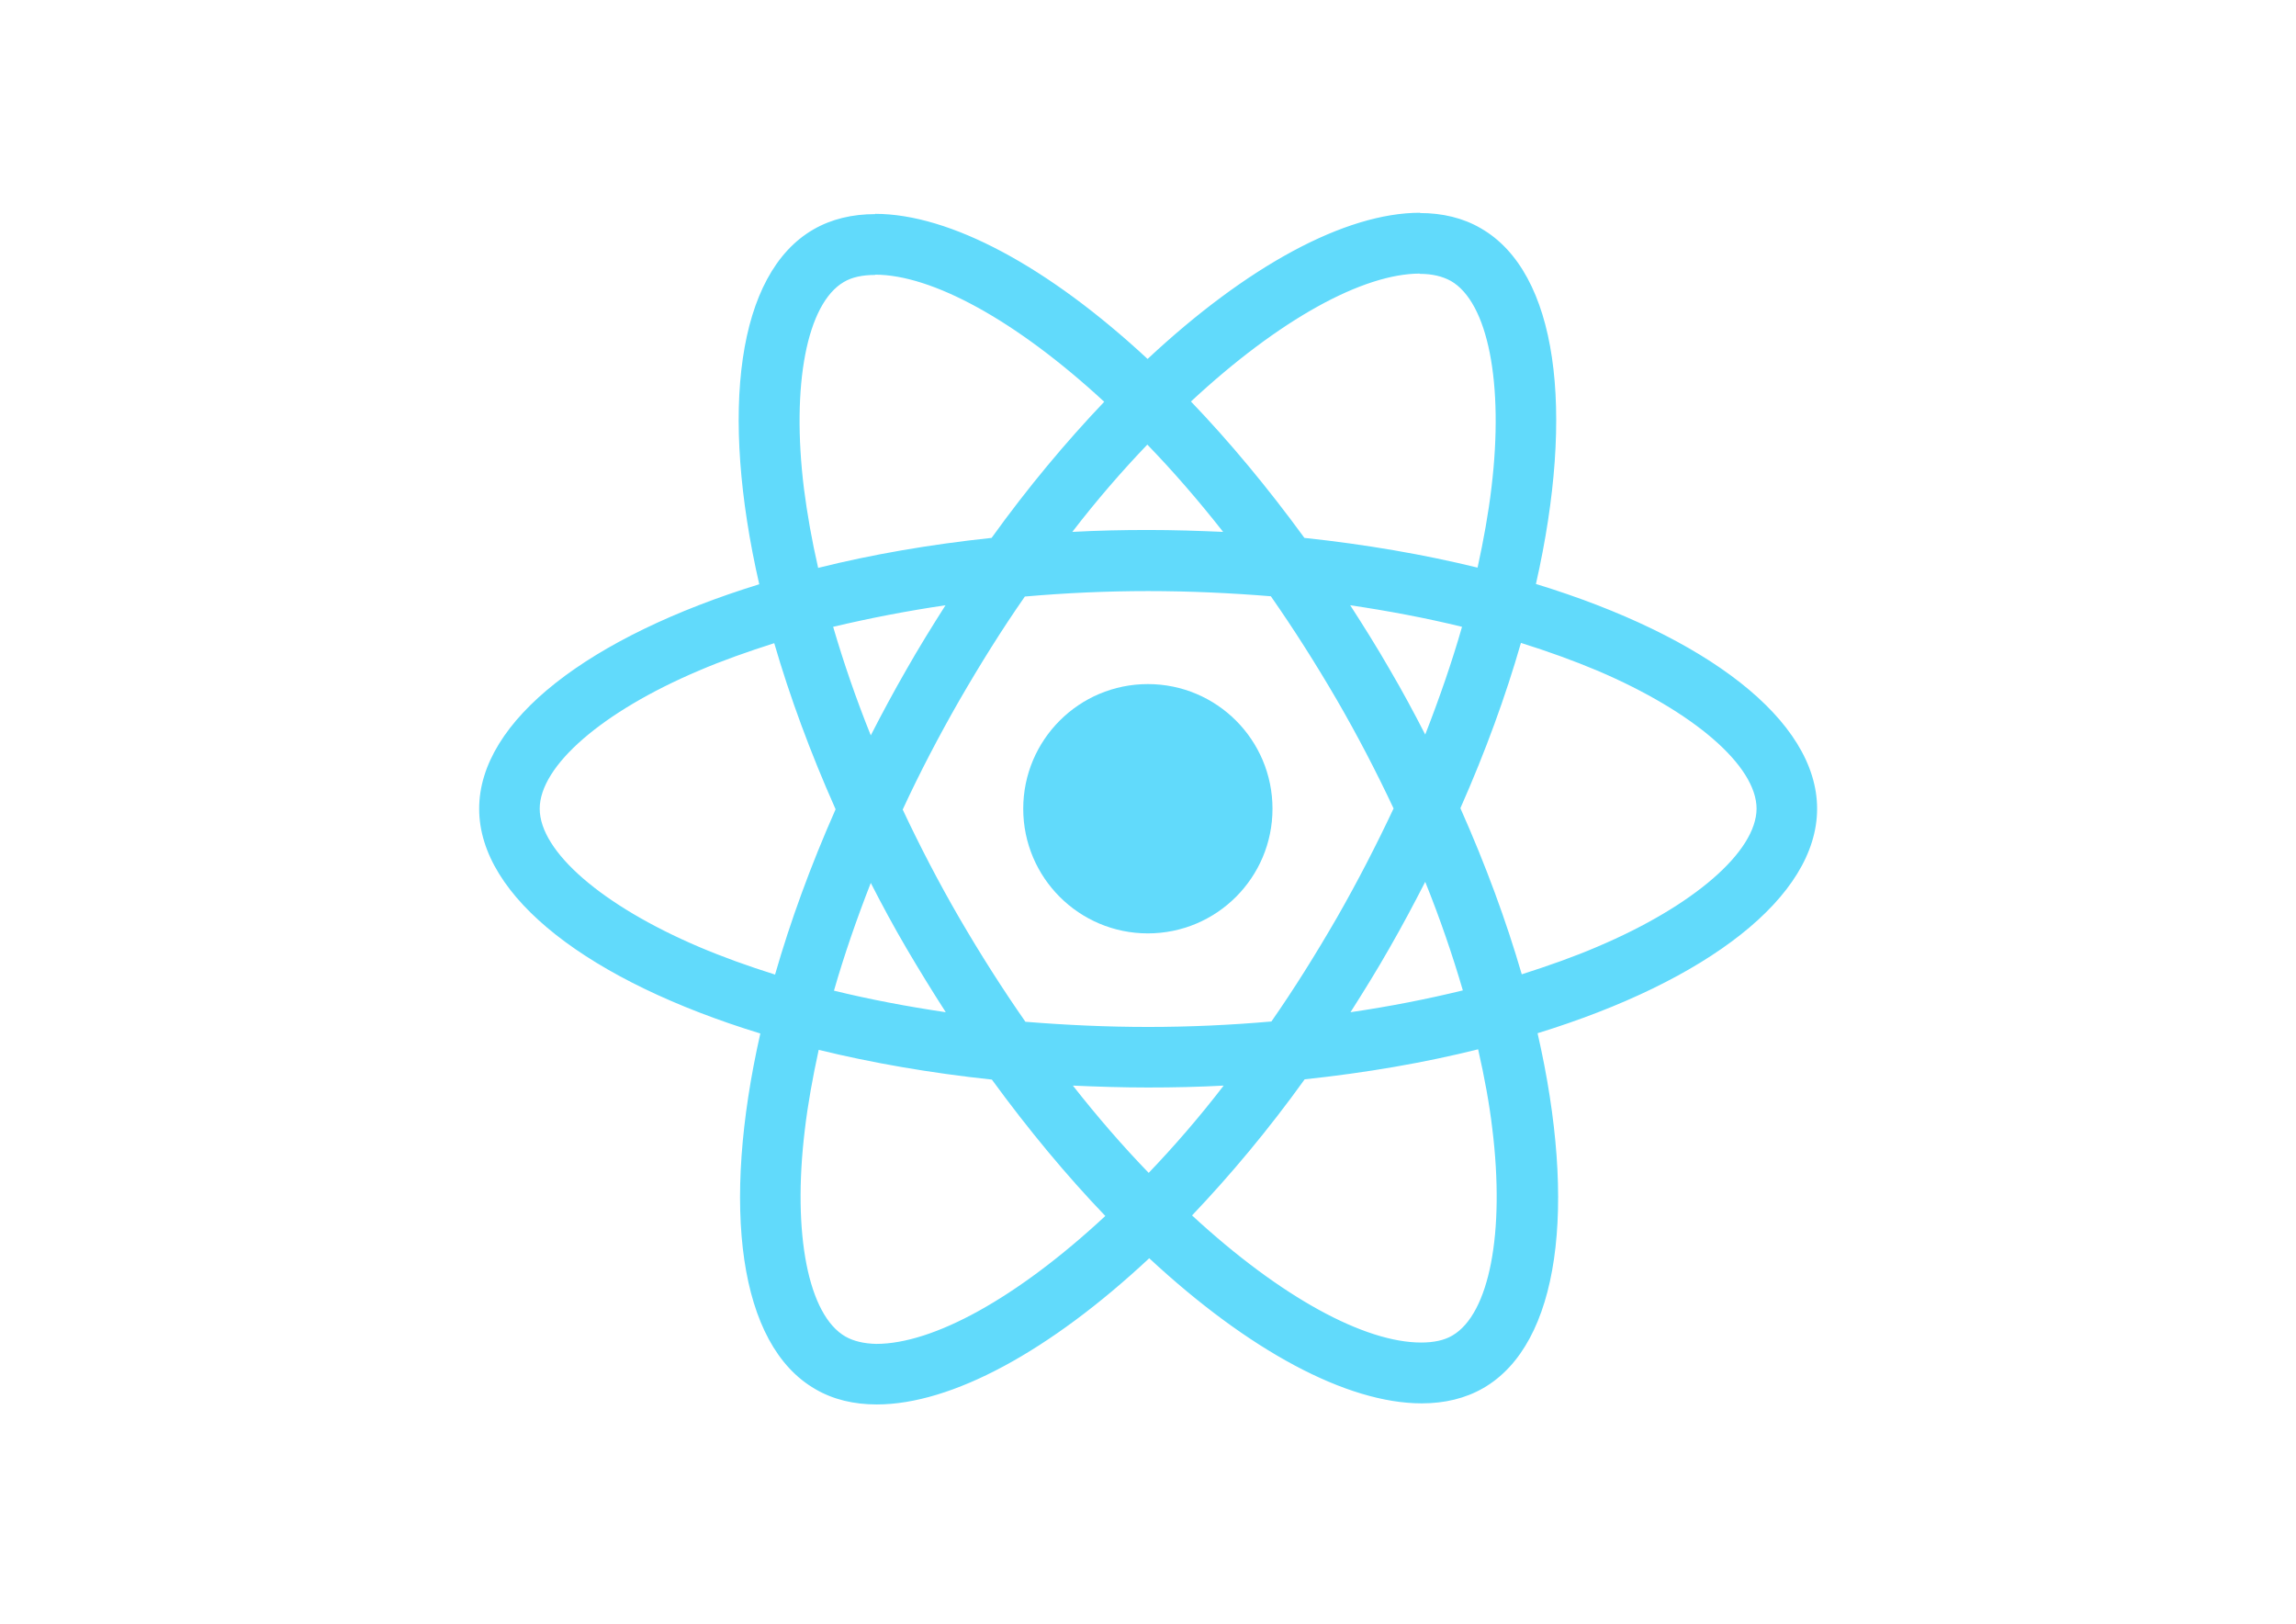
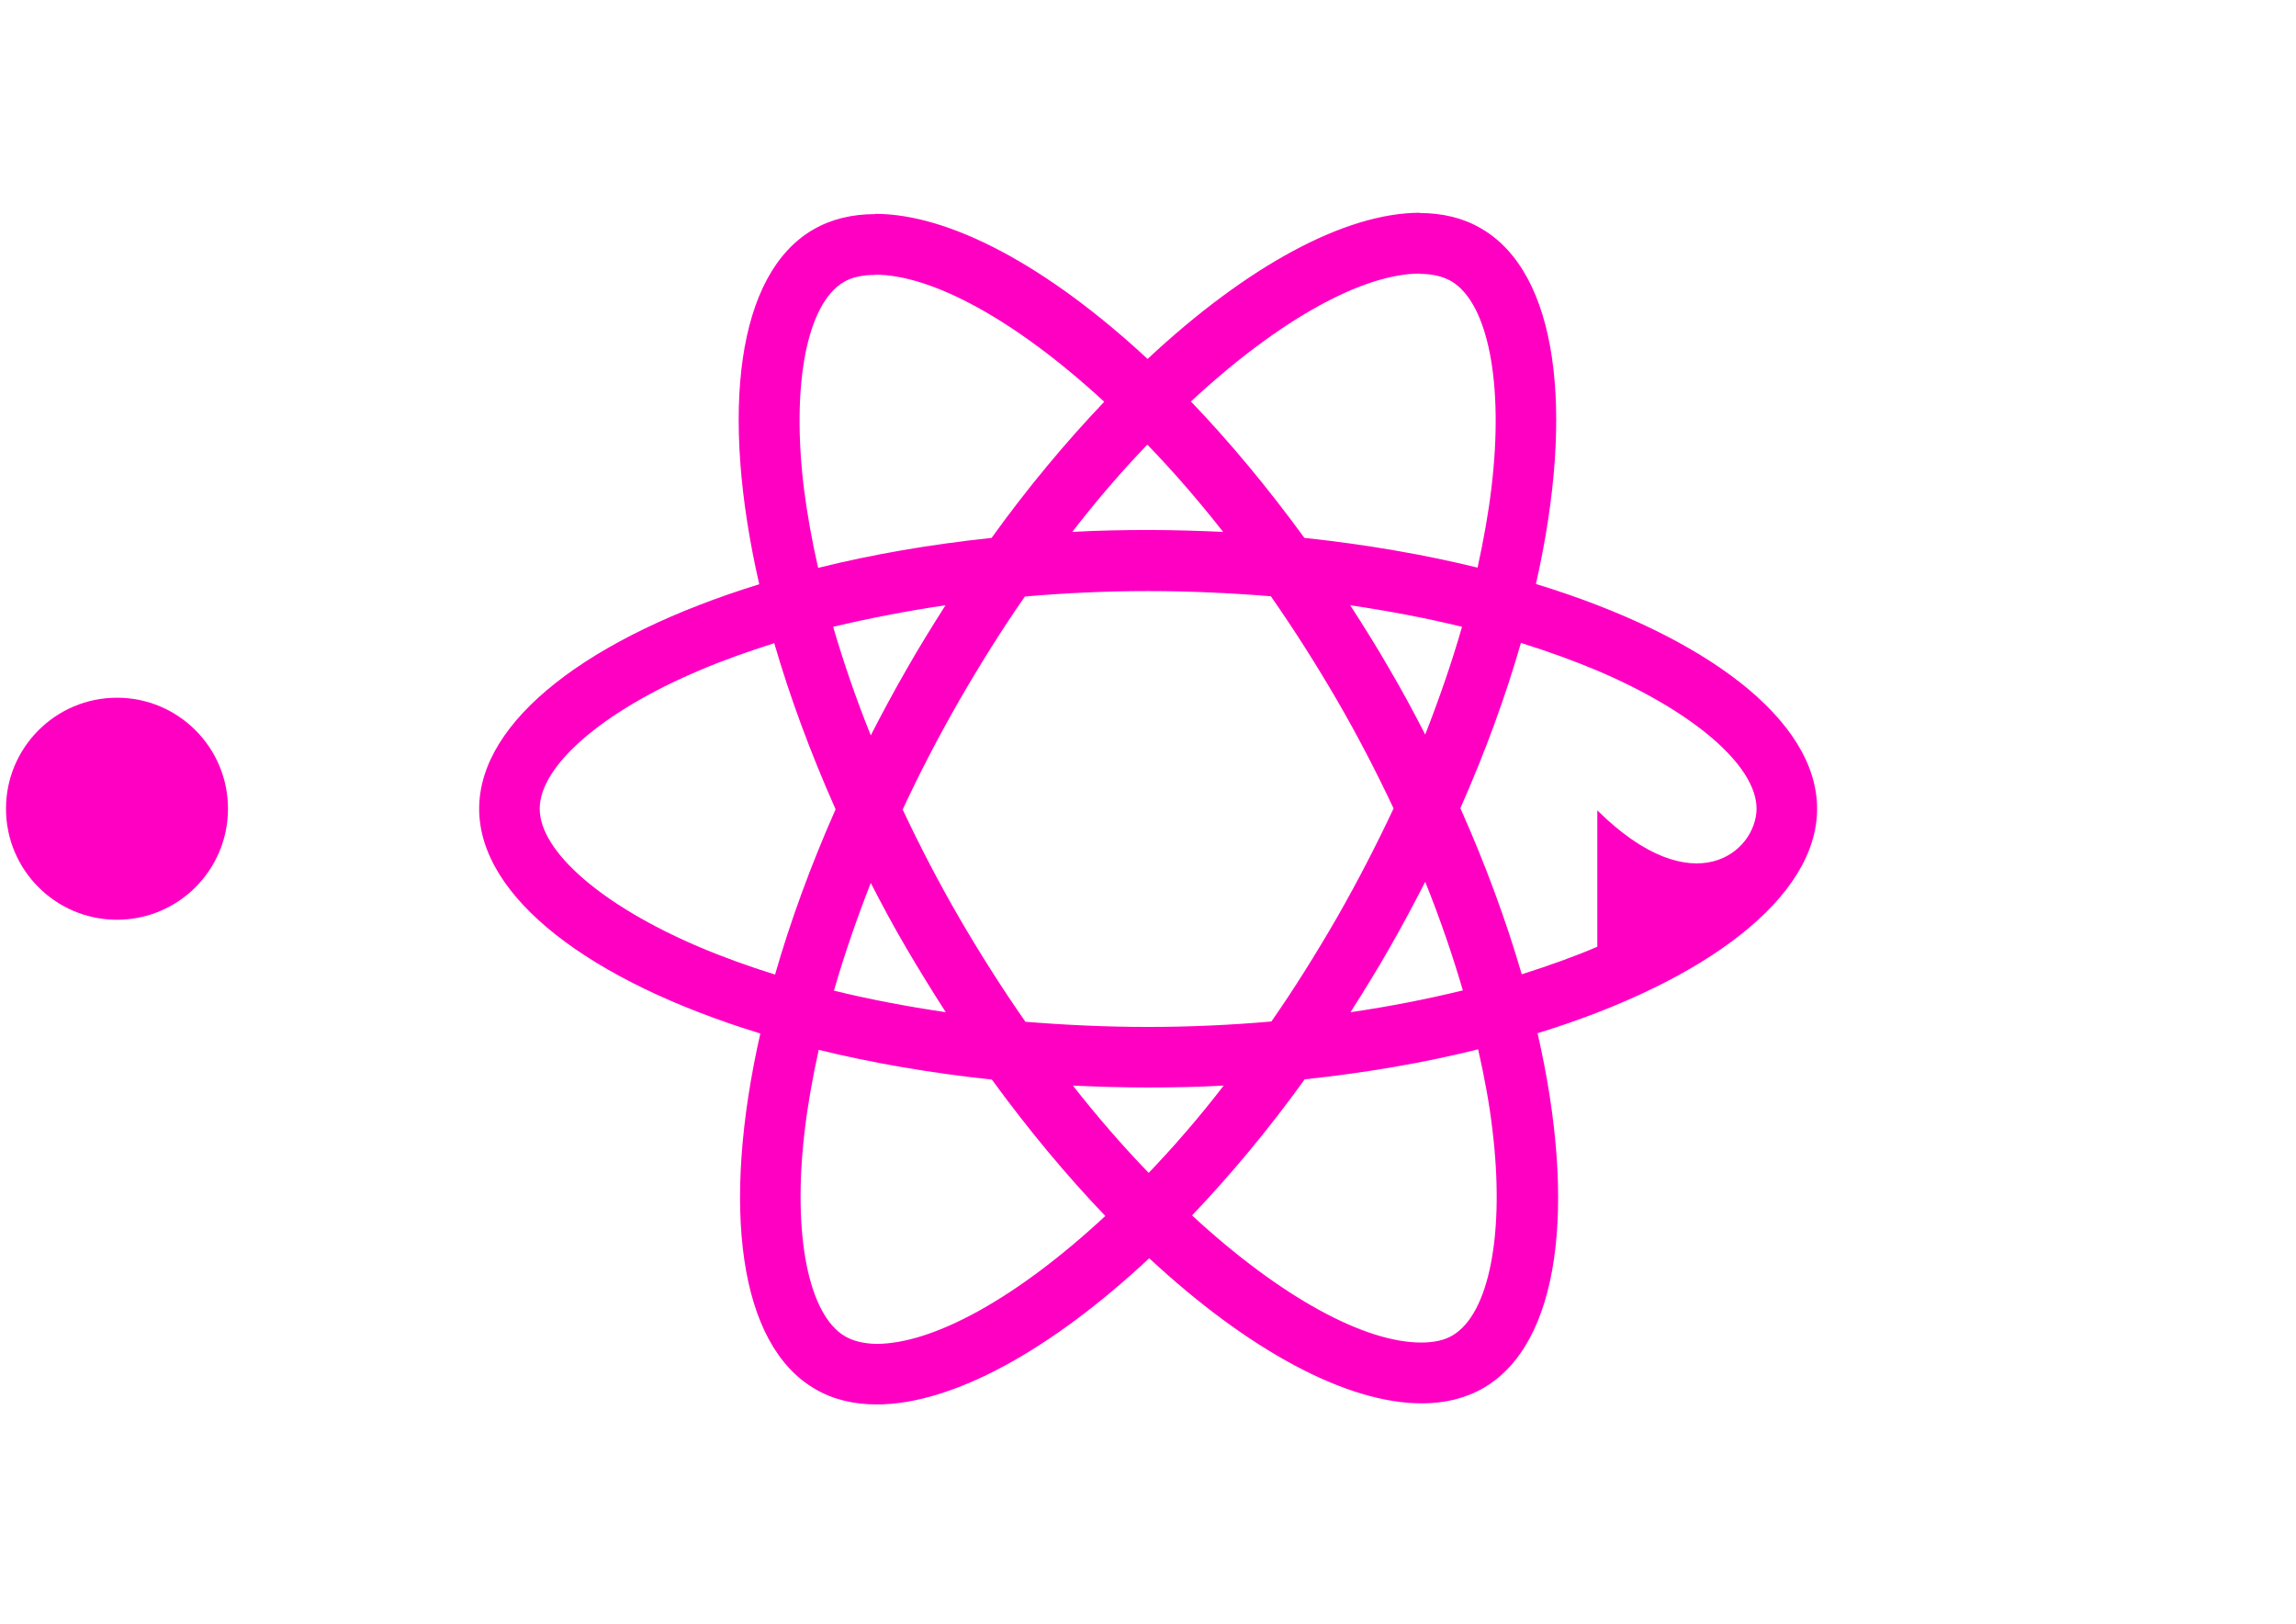
<svg xmlns="http://www.w3.org/2000/svg" viewBox="0 0 841.9 595.3">
-   <g fill="#61DAFB">
-     <path d="M666.3 296.5c0-32.5-40.7-63.3-103.1-82.4 14.4-63.6 8-114.2-20.2-130.4-6.5-3.8-14.1-5.6-22.4-5.6v22.3c4.6 0 8.3.9 11.4 2.6 13.6 7.8 19.5 37.5 14.9 75.7-1.1 9.4-2.9 19.3-5.1 29.4-19.6-4.8-41-8.5-63.5-10.9-13.5-18.5-27.5-35.3-41.6-50 32.6-30.3 63.2-46.9 84-46.9V78c-27.5 0-63.5 19.6-99.9 53.6-36.4-33.8-72.4-53.2-99.9-53.2v22.3c20.7 0 51.4 16.5 84 46.6-14 14.7-28 31.4-41.3 49.9-22.6 2.4-44 6.1-63.6 11-2.3-10-4-19.7-5.2-29-4.7-38.2 1.1-67.9 14.6-75.8 3-1.8 6.9-2.6 11.5-2.6V78.5c-8.4 0-16 1.8-22.6 5.6-28.1 16.2-34.4 66.7-19.9 130.1-62.2 19.2-102.7 49.9-102.7 82.3 0 32.5 40.7 63.3 103.1 82.4-14.4 63.6-8 114.2 20.2 130.4 6.5 3.8 14.1 5.6 22.5 5.6 27.5 0 63.5-19.6 99.9-53.6 36.4 33.8 72.4 53.2 99.9 53.2 8.4 0 16-1.8 22.6-5.6 28.1-16.2 34.4-66.7 19.9-130.1 62-19.1 102.5-49.9 102.5-82.3zm-130.2-66.7c-3.7 12.9-8.3 26.2-13.5 39.5-4.1-8-8.4-16-13.1-24-4.6-8-9.5-15.8-14.4-23.4 14.2 2.1 27.9 4.7 41 7.9zm-45.8 106.5c-7.8 13.5-15.8 26.3-24.1 38.2-14.9 1.3-30 2-45.2 2-15.1 0-30.2-.7-45-1.9-8.3-11.9-16.4-24.6-24.2-38-7.6-13.1-14.5-26.4-20.8-39.8 6.2-13.4 13.2-26.8 20.7-39.9 7.8-13.5 15.8-26.3 24.1-38.2 14.9-1.3 30-2 45.2-2 15.1 0 30.2.7 45 1.9 8.3 11.9 16.4 24.6 24.2 38 7.6 13.1 14.5 26.4 20.8 39.8-6.3 13.4-13.2 26.8-20.7 39.9zm32.3-13c5.4 13.4 10 26.8 13.8 39.8-13.1 3.2-26.9 5.9-41.2 8 4.9-7.7 9.8-15.6 14.4-23.7 4.6-8 8.9-16.1 13-24.1zM421.2 430c-9.3-9.6-18.6-20.3-27.8-32 9 .4 18.2.7 27.5.7 9.4 0 18.7-.2 27.8-.7-9 11.7-18.3 22.4-27.5 32zm-74.4-58.9c-14.2-2.1-27.9-4.7-41-7.9 3.7-12.9 8.3-26.2 13.5-39.5 4.1 8 8.4 16 13.1 24 4.7 8 9.5 15.8 14.4 23.4zM420.7 163c9.3 9.6 18.6 20.3 27.8 32-9-.4-18.2-.7-27.5-.7-9.4 0-18.7.2-27.8.7 9-11.7 18.3-22.4 27.5-32zm-74 58.9c-4.9 7.7-9.8 15.6-14.4 23.7-4.6 8-8.9 16-13 24-5.4-13.4-10-26.8-13.8-39.8 13.1-3.1 26.9-5.8 41.2-7.9zm-90.5 125.2c-35.4-15.1-58.3-34.9-58.3-50.6 0-15.7 22.9-35.6 58.3-50.6 8.6-3.7 18-7 27.7-10.1 5.7 19.6 13.2 40 22.5 60.9-9.2 20.8-16.6 41.1-22.2 60.6-9.9-3.1-19.3-6.5-28-10.2zM310 490c-13.6-7.8-19.5-37.5-14.9-75.7 1.1-9.4 2.9-19.3 5.1-29.4 19.6 4.8 41 8.5 63.5 10.9 13.5 18.5 27.5 35.3 41.6 50-32.6 30.3-63.2 46.9-84 46.9-4.5-.1-8.3-1-11.3-2.7zm237.2-76.2c4.7 38.2-1.1 67.9-14.6 75.8-3 1.8-6.9 2.6-11.5 2.6-20.7 0-51.4-16.5-84-46.6 14-14.7 28-31.4 41.3-49.9 22.6-2.4 44-6.1 63.6-11 2.3 10.1 4.1 19.8 5.2 29.1zm38.5-66.7c-8.6 3.7-18 7-27.7 10.1-5.7-19.6-13.2-40-22.5-60.9 9.2-20.8 16.6-41.1 22.2-60.6 9.9 3.1 19.3 6.5 28.1 10.2 35.4 15.1 58.3 34.9 58.3 50.6-.1 15.7-23 35.6-58.4 50.6zM320.8 78.4z" />
-     <circle cx="420.9" cy="296.5" r="45.7" />
+   <g fill="#ff00c3">
+     <path d="M666.3 296.5c0-32.5-40.7-63.3-103.1-82.4 14.4-63.6 8-114.2-20.2-130.4-6.5-3.8-14.1-5.6-22.4-5.6v22.3c4.6 0 8.3.9 11.4 2.6 13.6 7.8 19.5 37.5 14.9 75.7-1.1 9.4-2.9 19.3-5.1 29.4-19.6-4.8-41-8.5-63.5-10.9-13.5-18.5-27.5-35.3-41.6-50 32.6-30.3 63.2-46.9 84-46.9V78c-27.5 0-63.5 19.6-99.9 53.6-36.4-33.8-72.4-53.2-99.9-53.2v22.3c20.7 0 51.4 16.5 84 46.6-14 14.7-28 31.4-41.3 49.9-22.6 2.4-44 6.1-63.6 11-2.3-10-4-19.7-5.2-29-4.7-38.2 1.1-67.9 14.6-75.8 3-1.8 6.9-2.6 11.5-2.6V78.5c-8.4 0-16 1.8-22.6 5.6-28.1 16.2-34.4 66.7-19.9 130.1-62.2 19.2-102.7 49.9-102.7 82.3 0 32.5 40.7 63.3 103.1 82.4-14.4 63.6-8 114.2 20.2 130.4 6.5 3.8 14.1 5.6 22.5 5.6 27.5 0 63.5-19.6 99.9-53.6 36.4 33.8 72.4 53.2 99.9 53.2 8.4 0 16-1.8 22.6-5.6 28.1-16.2 34.4-66.7 19.9-130.1 62-19.1 102.5-49.9 102.5-82.3zm-130.2-66.7c-3.7 12.9-8.3 26.2-13.5 39.5-4.1-8-8.4-16-13.1-24-4.6-8-9.5-15.8-14.4-23.4 14.2 2.1 27.9 4.7 41 7.9zm-45.8 106.5c-7.8 13.5-15.8 26.3-24.1 38.2-14.9 1.3-30 2-45.2 2-15.1 0-30.2-.7-45-1.9-8.3-11.9-16.4-24.6-24.2-38-7.6-13.1-14.5-26.4-20.8-39.8 6.2-13.4 13.2-26.8 20.7-39.9 7.8-13.5 15.8-26.3 24.1-38.2 14.9-1.3 30-2 45.2-2 15.1 0 30.2.7 45 1.9 8.3 11.9 16.4 24.6 24.2 38 7.6 13.1 14.5 26.4 20.8 39.8-6.3 13.4-13.2 26.8-20.7 39.9zm32.3-13c5.4 13.4 10 26.8 13.8 39.8-13.1 3.2-26.9 5.9-41.2 8 4.9-7.7 9.8-15.6 14.4-23.7 4.6-8 8.9-16.1 13-24.1zM421.2 430c-9.3-9.6-18.6-20.3-27.8-32 9 .4 18.2.7 27.5.7 9.4 0 18.7-.2 27.8-.7-9 11.7-18.3 22.4-27.5 32zm-74.4-58.9c-14.2-2.1-27.9-4.7-41-7.9 3.7-12.9 8.3-26.2 13.5-39.5 4.1 8 8.4 16 13.1 24 4.7 8 9.5 15.8 14.4 23.4zM420.7 163c9.3 9.6 18.6 20.3 27.8 32-9-.4-18.2-.7-27.5-.7-9.4 0-18.7.2-27.8.7 9-11.7 18.3-22.4 27.5-32zm-74 58.9c-4.9 7.7-9.8 15.6-14.4 23.7-4.6 8-8.9 16-13 24-5.4-13.4-10-26.8-13.8-39.8 13.1-3.1 26.9-5.8 41.2-7.9zm-90.5 125.2c-35.4-15.1-58.3-34.9-58.3-50.6 0-15.7 22.9-35.6 58.3-50.6 8.6-3.7 18-7 27.7-10.1 5.7 19.6 13.2 40 22.5 60.9-9.2 20.8-16.6 41.1-22.2 60.6-9.9-3.1-19.3-6.5-28-10.2zM310 490c-13.6-7.8-19.5-37.5-14.9-75.7 1.1-9.4 2.9-19.3 5.1-29.4 19.6 4.8 41 8.5 63.5 10.9 13.5 18.5 27.5 35.3 41.6 50-32.6 30.3-63.2 46.9-84 46.9-4.5-.1-8.3-1-11.3-2.7zm237.2-76.2c4.7 38.2-1.1 67.9-14.6 75.8-3 1.8-6.9 2.6-11.5 2.6-20.7 0-51.4-16.5-84-46.6 14-14.7 28-31.4 41.3-49.9 22.6-2.4 44-6.1 63.6-11 2.3 10.1 4.1 19.8 5.2 29.1zm38.5-66.7c-8.6 3.7-18 7-27.7 10.1-5.7-19.6-13.2-40-22.5-60.9 9.2-20.8 16.6-41.1 22.2-60.6 9.9 3.1 19.3 6.5 28.1 10.2 35.4 15.1 58.3 34.9 58.3 50.6-.1 15.7-23 35.6-58.4 0.6zM320.8 78.4z" />
+     <circle cx="42.9" cy="296.5" r="40.7" />
    <path d="M520.5 78.1z" />
  </g>
</svg>
